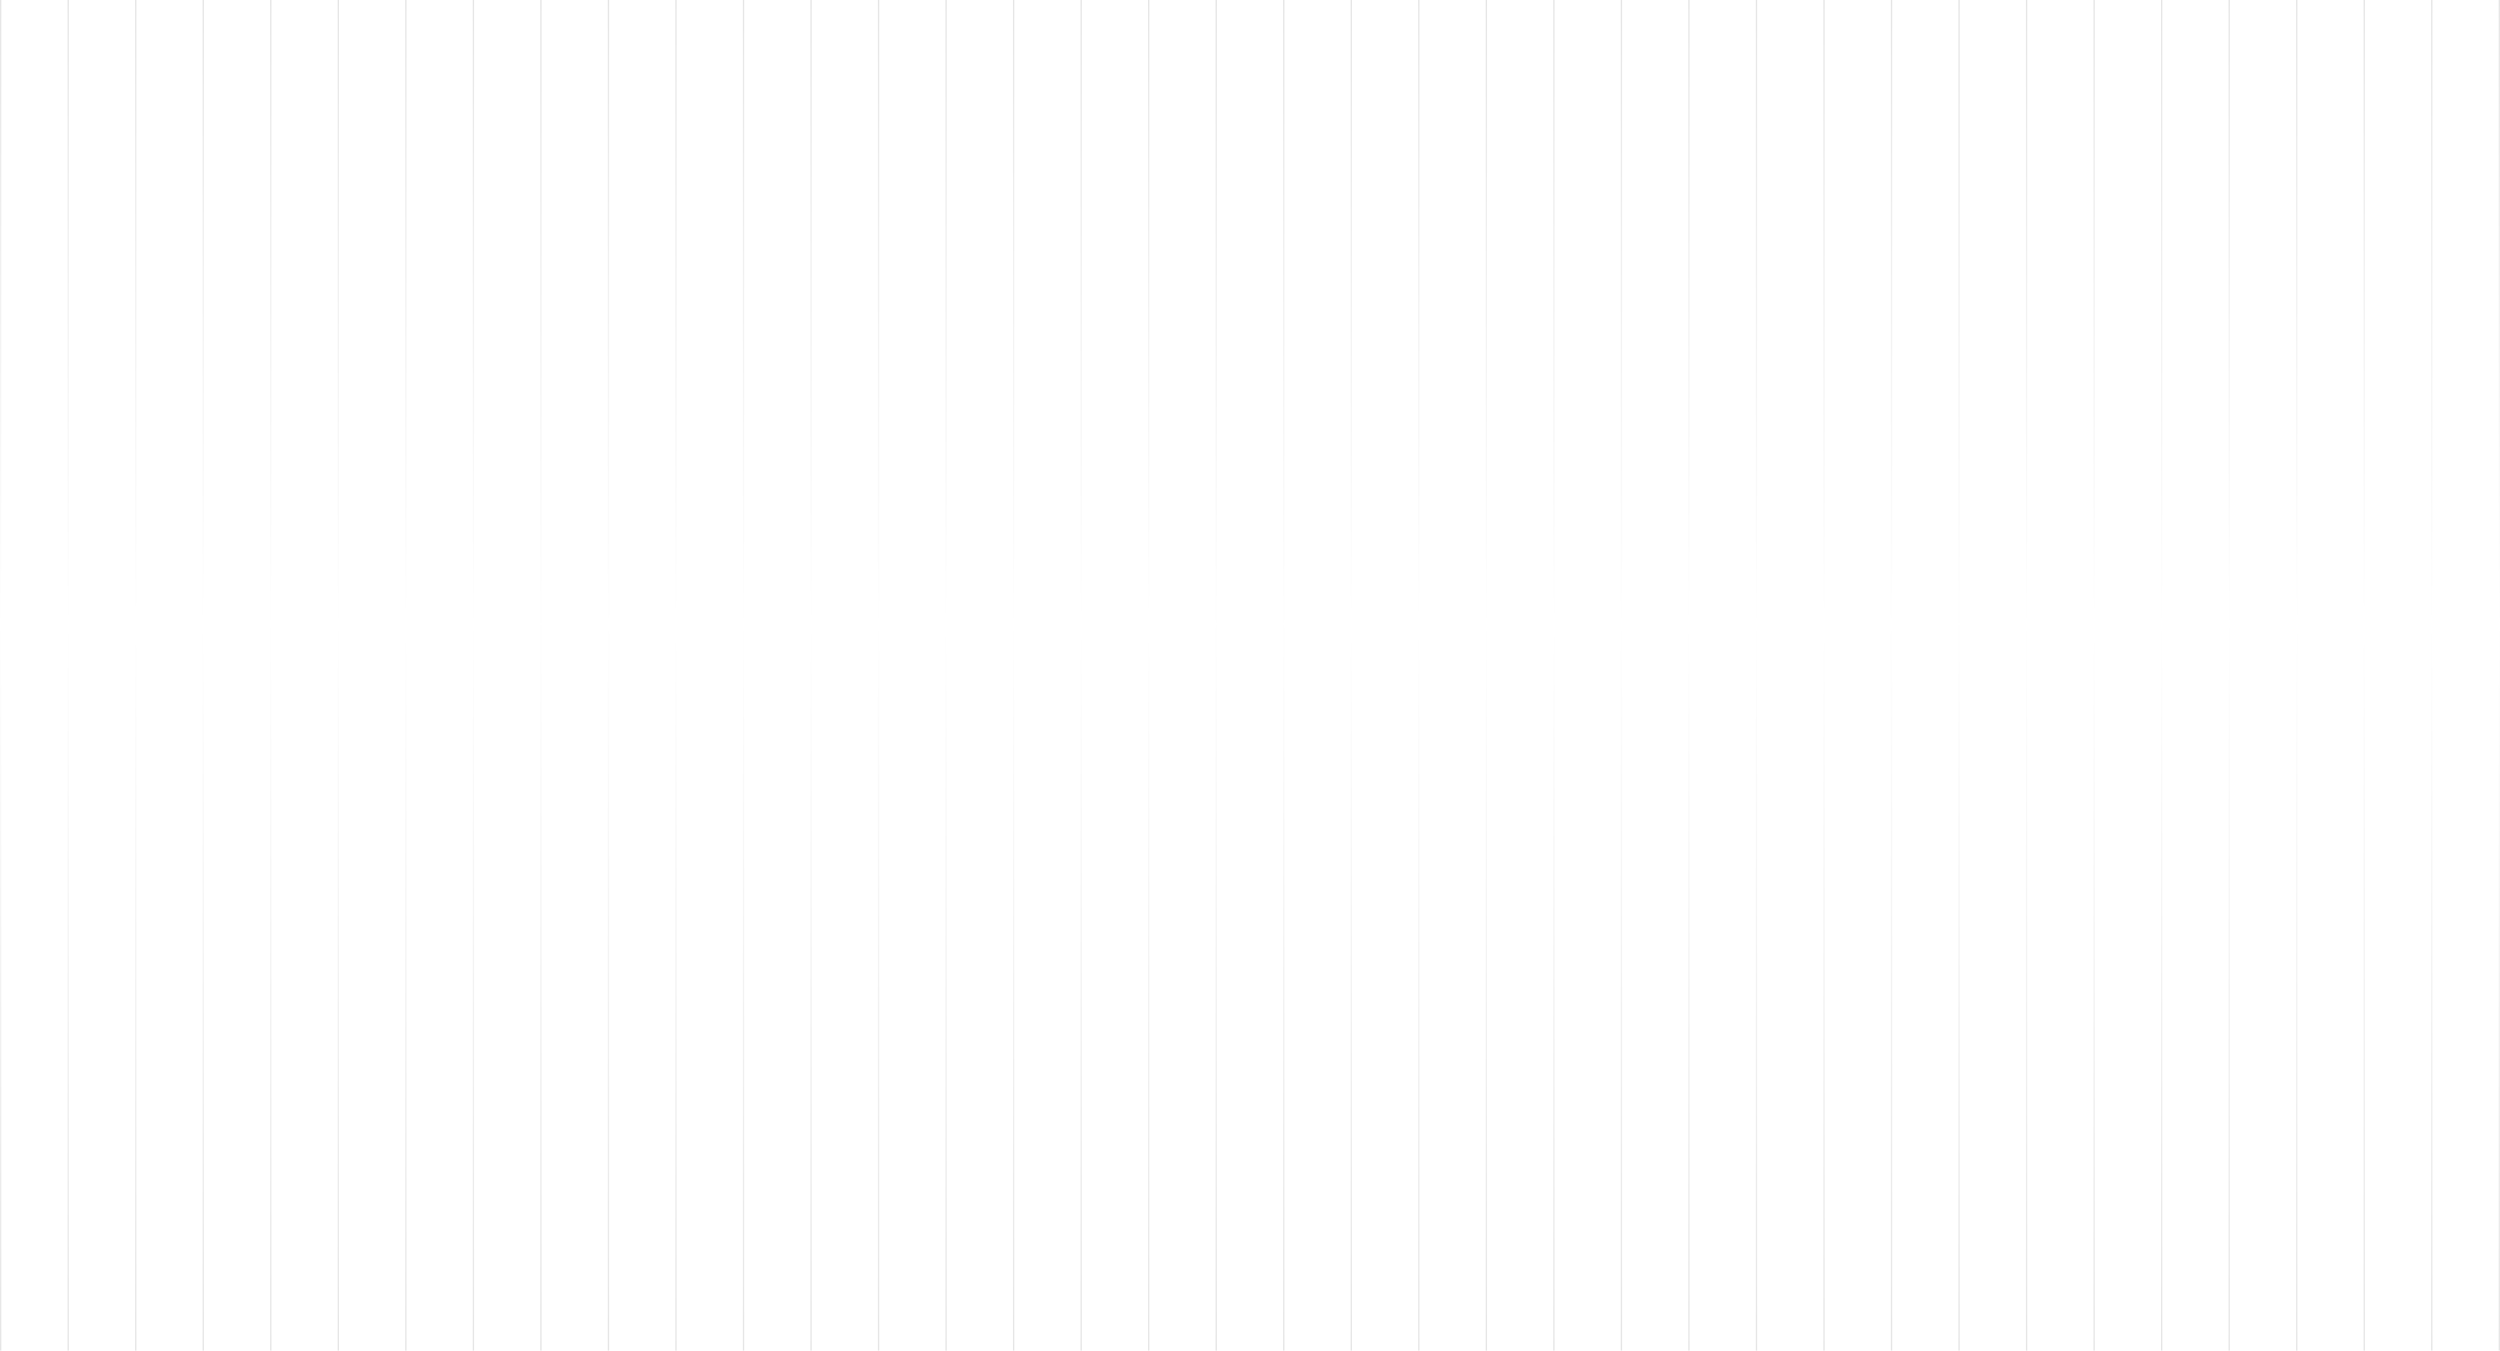
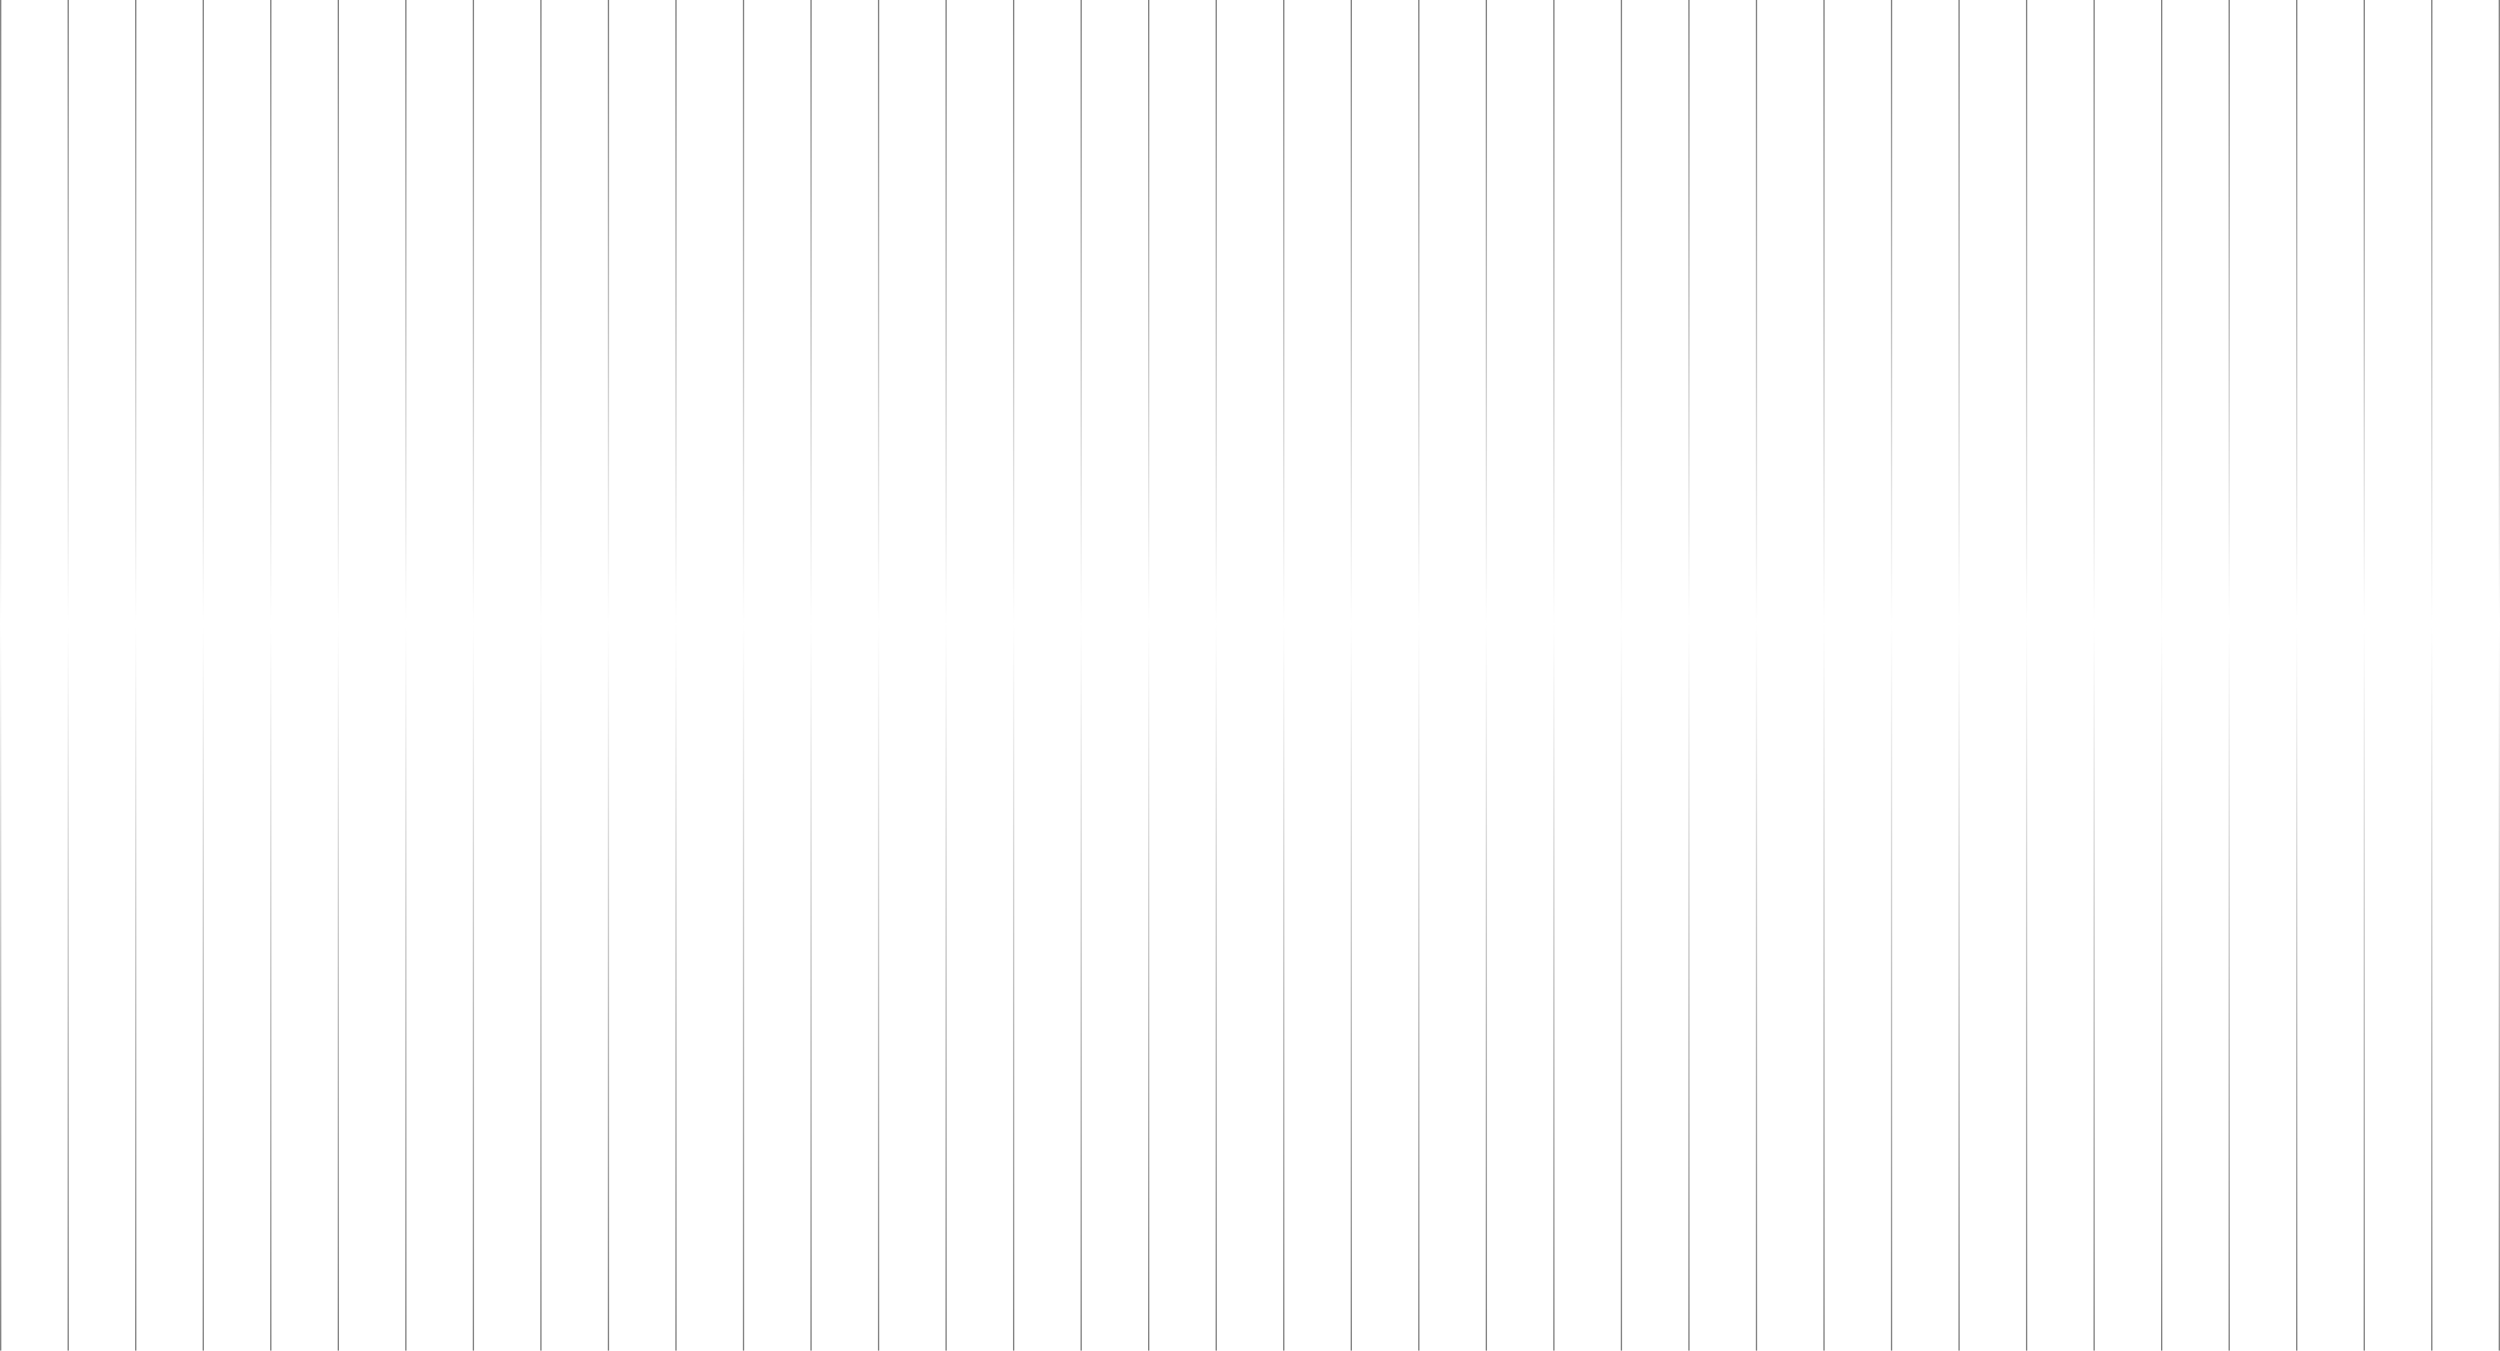
<svg xmlns="http://www.w3.org/2000/svg" width="1851" height="1000" viewBox="0 0 1851 1000" fill="none">
-   <g opacity="0.5">
-     <path opacity="0.2" d="M0.5 0L0.5 1000" stroke="url(#paint0_linear_29_2)" />
-     <path opacity="0.2" d="M800.5 0L800.5 1000" stroke="url(#paint1_linear_29_2)" />
-     <path opacity="0.2" d="M50.5 0L50.5 1000" stroke="url(#paint2_linear_29_2)" />
-     <path opacity="0.2" d="M850.5 0L850.5 1000" stroke="url(#paint3_linear_29_2)" />
-     <path opacity="0.2" d="M100.5 0L100.5 1000" stroke="url(#paint4_linear_29_2)" />
-     <path opacity="0.2" d="M900.5 0L900.5 1000" stroke="url(#paint5_linear_29_2)" />
-     <path opacity="0.2" d="M150.5 0L150.5 1000" stroke="url(#paint6_linear_29_2)" />
-     <path opacity="0.2" d="M950.5 0L950.5 1000" stroke="url(#paint7_linear_29_2)" />
-     <path opacity="0.2" d="M200.5 0L200.5 1000" stroke="url(#paint8_linear_29_2)" />
-     <path opacity="0.2" d="M1000.5 0L1000.5 1000" stroke="url(#paint9_linear_29_2)" />
-     <path opacity="0.2" d="M250.5 0L250.5 1000" stroke="url(#paint10_linear_29_2)" />
-     <path opacity="0.2" d="M1050.5 0L1050.5 1000" stroke="url(#paint11_linear_29_2)" />
-     <path opacity="0.2" d="M300.5 0L300.5 1000" stroke="url(#paint12_linear_29_2)" />
-     <path opacity="0.2" d="M1100.5 0L1100.5 1000" stroke="url(#paint13_linear_29_2)" />
-     <path opacity="0.2" d="M350.5 0L350.5 1000" stroke="url(#paint14_linear_29_2)" />
-     <path opacity="0.2" d="M1150.5 0L1150.5 1000" stroke="url(#paint15_linear_29_2)" />
-     <path opacity="0.2" d="M400.5 0L400.5 1000" stroke="url(#paint16_linear_29_2)" />
-     <path opacity="0.2" d="M1200.5 0L1200.5 1000" stroke="url(#paint17_linear_29_2)" />
-     <path opacity="0.2" d="M450.5 0L450.5 1000" stroke="url(#paint18_linear_29_2)" />
-     <path opacity="0.2" d="M1250.5 0L1250.5 1000" stroke="url(#paint19_linear_29_2)" />
-     <path opacity="0.2" d="M500.5 0L500.5 1000" stroke="url(#paint20_linear_29_2)" />
-     <path opacity="0.2" d="M1300.5 0L1300.5 1000" stroke="url(#paint21_linear_29_2)" />
-     <path opacity="0.2" d="M550.5 0L550.5 1000" stroke="url(#paint22_linear_29_2)" />
-     <path opacity="0.2" d="M1350.5 0L1350.5 1000" stroke="url(#paint23_linear_29_2)" />
-     <path opacity="0.2" d="M600.5 0L600.5 1000" stroke="url(#paint24_linear_29_2)" />
-     <path opacity="0.2" d="M1400.5 0L1400.5 1000" stroke="url(#paint25_linear_29_2)" />
-     <path opacity="0.2" d="M650.5 0L650.5 1000" stroke="url(#paint26_linear_29_2)" />
-     <path opacity="0.2" d="M1450.5 0L1450.5 1000" stroke="url(#paint27_linear_29_2)" />
-     <path opacity="0.2" d="M700.5 0L700.5 1000" stroke="url(#paint28_linear_29_2)" />
-     <path opacity="0.2" d="M1500.5 0L1500.5 1000" stroke="url(#paint29_linear_29_2)" />
-     <path opacity="0.2" d="M750.5 0L750.5 1000" stroke="url(#paint30_linear_29_2)" />
-     <path opacity="0.2" d="M1550.5 0L1550.5 1000" stroke="url(#paint31_linear_29_2)" />
-     <path opacity="0.2" d="M1600.5 0L1600.5 1000" stroke="url(#paint32_linear_29_2)" />
-     <path opacity="0.2" d="M1650.5 0L1650.5 1000" stroke="url(#paint33_linear_29_2)" />
-     <path opacity="0.2" d="M1700.5 0L1700.5 1000" stroke="url(#paint34_linear_29_2)" />
-     <path opacity="0.2" d="M1750.5 0L1750.5 1000" stroke="url(#paint35_linear_29_2)" />
-     <path opacity="0.2" d="M1800.5 0L1800.5 1000" stroke="url(#paint36_linear_29_2)" />
-     <path opacity="0.2" d="M1850.5 0L1850.5 1000" stroke="url(#paint37_linear_29_2)" />
+   <g>
+     <path opacity="0.5" d="M0.5 0L0.5 1000" stroke="url(#paint0_linear_29_2)" />
+     <path opacity="0.5" d="M800.5 0L800.5 1000" stroke="url(#paint1_linear_29_2)" />
+     <path opacity="0.5" d="M50.5 0L50.5 1000" stroke="url(#paint2_linear_29_2)" />
+     <path opacity="0.5" d="M850.5 0L850.5 1000" stroke="url(#paint3_linear_29_2)" />
+     <path opacity="0.5" d="M100.5 0L100.5 1000" stroke="url(#paint4_linear_29_2)" />
+     <path opacity="0.5" d="M900.5 0L900.5 1000" stroke="url(#paint5_linear_29_2)" />
+     <path opacity="0.5" d="M150.5 0L150.5 1000" stroke="url(#paint6_linear_29_2)" />
+     <path opacity="0.5" d="M950.5 0L950.5 1000" stroke="url(#paint7_linear_29_2)" />
+     <path opacity="0.5" d="M200.5 0L200.5 1000" stroke="url(#paint8_linear_29_2)" />
+     <path opacity="0.5" d="M1000.5 0L1000.5 1000" stroke="url(#paint9_linear_29_2)" />
+     <path opacity="0.5" d="M250.5 0L250.5 1000" stroke="url(#paint10_linear_29_2)" />
+     <path opacity="0.5" d="M1050.5 0L1050.5 1000" stroke="url(#paint11_linear_29_2)" />
+     <path opacity="0.5" d="M300.5 0L300.5 1000" stroke="url(#paint12_linear_29_2)" />
+     <path opacity="0.5" d="M1100.5 0L1100.5 1000" stroke="url(#paint13_linear_29_2)" />
+     <path opacity="0.5" d="M350.5 0L350.5 1000" stroke="url(#paint14_linear_29_2)" />
+     <path opacity="0.5" d="M1150.5 0L1150.5 1000" stroke="url(#paint15_linear_29_2)" />
+     <path opacity="0.5" d="M400.5 0L400.5 1000" stroke="url(#paint16_linear_29_2)" />
+     <path opacity="0.5" d="M1200.5 0L1200.5 1000" stroke="url(#paint17_linear_29_2)" />
+     <path opacity="0.5" d="M450.5 0L450.5 1000" stroke="url(#paint18_linear_29_2)" />
+     <path opacity="0.5" d="M1250.5 0L1250.5 1000" stroke="url(#paint19_linear_29_2)" />
+     <path opacity="0.5" d="M500.5 0L500.5 1000" stroke="url(#paint20_linear_29_2)" />
+     <path opacity="0.5" d="M1300.5 0L1300.5 1000" stroke="url(#paint21_linear_29_2)" />
+     <path opacity="0.5" d="M550.5 0L550.5 1000" stroke="url(#paint22_linear_29_2)" />
+     <path opacity="0.5" d="M1350.5 0L1350.5 1000" stroke="url(#paint23_linear_29_2)" />
+     <path opacity="0.5" d="M600.5 0L600.5 1000" stroke="url(#paint24_linear_29_2)" />
+     <path opacity="0.5" d="M1400.5 0L1400.5 1000" stroke="url(#paint25_linear_29_2)" />
+     <path opacity="0.5" d="M650.5 0L650.5 1000" stroke="url(#paint26_linear_29_2)" />
+     <path opacity="0.5" d="M1450.5 0L1450.5 1000" stroke="url(#paint27_linear_29_2)" />
+     <path opacity="0.5" d="M700.5 0L700.5 1000" stroke="url(#paint28_linear_29_2)" />
+     <path opacity="0.5" d="M1500.5 0L1500.5 1000" stroke="url(#paint29_linear_29_2)" />
+     <path opacity="0.5" d="M750.5 0L750.5 1000" stroke="url(#paint30_linear_29_2)" />
+     <path opacity="0.5" d="M1550.5 0L1550.5 1000" stroke="url(#paint31_linear_29_2)" />
+     <path opacity="0.5" d="M1600.5 0L1600.5 1000" stroke="url(#paint32_linear_29_2)" />
+     <path opacity="0.5" d="M1650.5 0L1650.5 1000" stroke="url(#paint33_linear_29_2)" />
+     <path opacity="0.5" d="M1700.5 0L1700.5 1000" stroke="url(#paint34_linear_29_2)" />
+     <path opacity="0.5" d="M1750.5 0L1750.5 1000" stroke="url(#paint35_linear_29_2)" />
+     <path opacity="0.5" d="M1800.5 0L1800.5 1000" stroke="url(#paint36_linear_29_2)" />
+     <path opacity="0.5" d="M1850.5 0L1850.5 1000" stroke="url(#paint37_linear_29_2)" />
  </g>
  <defs>
    <linearGradient id="paint0_linear_29_2" x1="1" y1="-2.18557e-08" x2="1" y2="1000" gradientUnits="userSpaceOnUse">
      <stop />
      <stop offset="0.462" stop-color="white" />
      <stop offset="1" />
    </linearGradient>
    <linearGradient id="paint1_linear_29_2" x1="801" y1="-2.18557e-08" x2="801" y2="1000" gradientUnits="userSpaceOnUse">
      <stop />
      <stop offset="0.462" stop-color="white" />
      <stop offset="1" />
    </linearGradient>
    <linearGradient id="paint2_linear_29_2" x1="51" y1="-2.18557e-08" x2="51" y2="1000" gradientUnits="userSpaceOnUse">
      <stop />
      <stop offset="0.462" stop-color="white" />
      <stop offset="1" />
    </linearGradient>
    <linearGradient id="paint3_linear_29_2" x1="851" y1="-2.18557e-08" x2="851" y2="1000" gradientUnits="userSpaceOnUse">
      <stop />
      <stop offset="0.462" stop-color="white" />
      <stop offset="1" />
    </linearGradient>
    <linearGradient id="paint4_linear_29_2" x1="101" y1="-2.18557e-08" x2="101" y2="1000" gradientUnits="userSpaceOnUse">
      <stop />
      <stop offset="0.462" stop-color="white" />
      <stop offset="1" />
    </linearGradient>
    <linearGradient id="paint5_linear_29_2" x1="901" y1="-2.18557e-08" x2="901" y2="1000" gradientUnits="userSpaceOnUse">
      <stop />
      <stop offset="0.462" stop-color="white" />
      <stop offset="1" />
    </linearGradient>
    <linearGradient id="paint6_linear_29_2" x1="151" y1="-2.18557e-08" x2="151" y2="1000" gradientUnits="userSpaceOnUse">
      <stop />
      <stop offset="0.462" stop-color="white" />
      <stop offset="1" />
    </linearGradient>
    <linearGradient id="paint7_linear_29_2" x1="951" y1="-2.18557e-08" x2="951" y2="1000" gradientUnits="userSpaceOnUse">
      <stop />
      <stop offset="0.462" stop-color="white" />
      <stop offset="1" />
    </linearGradient>
    <linearGradient id="paint8_linear_29_2" x1="201" y1="-2.18557e-08" x2="201" y2="1000" gradientUnits="userSpaceOnUse">
      <stop />
      <stop offset="0.462" stop-color="white" />
      <stop offset="1" />
    </linearGradient>
    <linearGradient id="paint9_linear_29_2" x1="1001" y1="-2.18557e-08" x2="1001" y2="1000" gradientUnits="userSpaceOnUse">
      <stop />
      <stop offset="0.462" stop-color="white" />
      <stop offset="1" />
    </linearGradient>
    <linearGradient id="paint10_linear_29_2" x1="251" y1="-2.18557e-08" x2="251" y2="1000" gradientUnits="userSpaceOnUse">
      <stop />
      <stop offset="0.462" stop-color="white" />
      <stop offset="1" />
    </linearGradient>
    <linearGradient id="paint11_linear_29_2" x1="1051" y1="-2.18557e-08" x2="1051" y2="1000" gradientUnits="userSpaceOnUse">
      <stop />
      <stop offset="0.462" stop-color="white" />
      <stop offset="1" />
    </linearGradient>
    <linearGradient id="paint12_linear_29_2" x1="301" y1="-2.18557e-08" x2="301" y2="1000" gradientUnits="userSpaceOnUse">
      <stop />
      <stop offset="0.462" stop-color="white" />
      <stop offset="1" />
    </linearGradient>
    <linearGradient id="paint13_linear_29_2" x1="1101" y1="-2.18557e-08" x2="1101" y2="1000" gradientUnits="userSpaceOnUse">
      <stop />
      <stop offset="0.462" stop-color="white" />
      <stop offset="1" />
    </linearGradient>
    <linearGradient id="paint14_linear_29_2" x1="351" y1="-2.18557e-08" x2="351" y2="1000" gradientUnits="userSpaceOnUse">
      <stop />
      <stop offset="0.462" stop-color="white" />
      <stop offset="1" />
    </linearGradient>
    <linearGradient id="paint15_linear_29_2" x1="1151" y1="-2.18557e-08" x2="1151" y2="1000" gradientUnits="userSpaceOnUse">
      <stop />
      <stop offset="0.462" stop-color="white" />
      <stop offset="1" />
    </linearGradient>
    <linearGradient id="paint16_linear_29_2" x1="401" y1="-2.18557e-08" x2="401" y2="1000" gradientUnits="userSpaceOnUse">
      <stop />
      <stop offset="0.462" stop-color="white" />
      <stop offset="1" />
    </linearGradient>
    <linearGradient id="paint17_linear_29_2" x1="1201" y1="-2.18557e-08" x2="1201" y2="1000" gradientUnits="userSpaceOnUse">
      <stop />
      <stop offset="0.462" stop-color="white" />
      <stop offset="1" />
    </linearGradient>
    <linearGradient id="paint18_linear_29_2" x1="451" y1="-2.18557e-08" x2="451" y2="1000" gradientUnits="userSpaceOnUse">
      <stop />
      <stop offset="0.462" stop-color="white" />
      <stop offset="1" />
    </linearGradient>
    <linearGradient id="paint19_linear_29_2" x1="1251" y1="-2.18557e-08" x2="1251" y2="1000" gradientUnits="userSpaceOnUse">
      <stop />
      <stop offset="0.462" stop-color="white" />
      <stop offset="1" />
    </linearGradient>
    <linearGradient id="paint20_linear_29_2" x1="501" y1="-2.18557e-08" x2="501" y2="1000" gradientUnits="userSpaceOnUse">
      <stop />
      <stop offset="0.462" stop-color="white" />
      <stop offset="1" />
    </linearGradient>
    <linearGradient id="paint21_linear_29_2" x1="1301" y1="-2.18557e-08" x2="1301" y2="1000" gradientUnits="userSpaceOnUse">
      <stop />
      <stop offset="0.462" stop-color="white" />
      <stop offset="1" />
    </linearGradient>
    <linearGradient id="paint22_linear_29_2" x1="551" y1="-2.18557e-08" x2="551" y2="1000" gradientUnits="userSpaceOnUse">
      <stop />
      <stop offset="0.462" stop-color="white" />
      <stop offset="1" />
    </linearGradient>
    <linearGradient id="paint23_linear_29_2" x1="1351" y1="-2.18557e-08" x2="1351" y2="1000" gradientUnits="userSpaceOnUse">
      <stop />
      <stop offset="0.462" stop-color="white" />
      <stop offset="1" />
    </linearGradient>
    <linearGradient id="paint24_linear_29_2" x1="601" y1="-2.18557e-08" x2="601" y2="1000" gradientUnits="userSpaceOnUse">
      <stop />
      <stop offset="0.462" stop-color="white" />
      <stop offset="1" />
    </linearGradient>
    <linearGradient id="paint25_linear_29_2" x1="1401" y1="-2.18557e-08" x2="1401" y2="1000" gradientUnits="userSpaceOnUse">
      <stop />
      <stop offset="0.462" stop-color="white" />
      <stop offset="1" />
    </linearGradient>
    <linearGradient id="paint26_linear_29_2" x1="651" y1="-2.18557e-08" x2="651" y2="1000" gradientUnits="userSpaceOnUse">
      <stop />
      <stop offset="0.462" stop-color="white" />
      <stop offset="1" />
    </linearGradient>
    <linearGradient id="paint27_linear_29_2" x1="1451" y1="-2.18557e-08" x2="1451" y2="1000" gradientUnits="userSpaceOnUse">
      <stop />
      <stop offset="0.462" stop-color="white" />
      <stop offset="1" />
    </linearGradient>
    <linearGradient id="paint28_linear_29_2" x1="701" y1="-2.18557e-08" x2="701" y2="1000" gradientUnits="userSpaceOnUse">
      <stop />
      <stop offset="0.462" stop-color="white" />
      <stop offset="1" />
    </linearGradient>
    <linearGradient id="paint29_linear_29_2" x1="1501" y1="-2.18557e-08" x2="1501" y2="1000" gradientUnits="userSpaceOnUse">
      <stop />
      <stop offset="0.462" stop-color="white" />
      <stop offset="1" />
    </linearGradient>
    <linearGradient id="paint30_linear_29_2" x1="751" y1="-2.18557e-08" x2="751" y2="1000" gradientUnits="userSpaceOnUse">
      <stop />
      <stop offset="0.462" stop-color="white" />
      <stop offset="1" />
    </linearGradient>
    <linearGradient id="paint31_linear_29_2" x1="1551" y1="-2.18557e-08" x2="1551" y2="1000" gradientUnits="userSpaceOnUse">
      <stop />
      <stop offset="0.462" stop-color="white" />
      <stop offset="1" />
    </linearGradient>
    <linearGradient id="paint32_linear_29_2" x1="1601" y1="-2.18557e-08" x2="1601" y2="1000" gradientUnits="userSpaceOnUse">
      <stop />
      <stop offset="0.462" stop-color="white" />
      <stop offset="1" />
    </linearGradient>
    <linearGradient id="paint33_linear_29_2" x1="1651" y1="-2.18557e-08" x2="1651" y2="1000" gradientUnits="userSpaceOnUse">
      <stop />
      <stop offset="0.462" stop-color="white" />
      <stop offset="1" />
    </linearGradient>
    <linearGradient id="paint34_linear_29_2" x1="1701" y1="-2.18557e-08" x2="1701" y2="1000" gradientUnits="userSpaceOnUse">
      <stop />
      <stop offset="0.462" stop-color="white" />
      <stop offset="1" />
    </linearGradient>
    <linearGradient id="paint35_linear_29_2" x1="1751" y1="-2.18557e-08" x2="1751" y2="1000" gradientUnits="userSpaceOnUse">
      <stop />
      <stop offset="0.462" stop-color="white" />
      <stop offset="1" />
    </linearGradient>
    <linearGradient id="paint36_linear_29_2" x1="1801" y1="-2.18557e-08" x2="1801" y2="1000" gradientUnits="userSpaceOnUse">
      <stop />
      <stop offset="0.462" stop-color="white" />
      <stop offset="1" />
    </linearGradient>
    <linearGradient id="paint37_linear_29_2" x1="1851" y1="-2.18557e-08" x2="1851" y2="1000" gradientUnits="userSpaceOnUse">
      <stop />
      <stop offset="0.462" stop-color="white" />
      <stop offset="1" />
    </linearGradient>
  </defs>
</svg>
